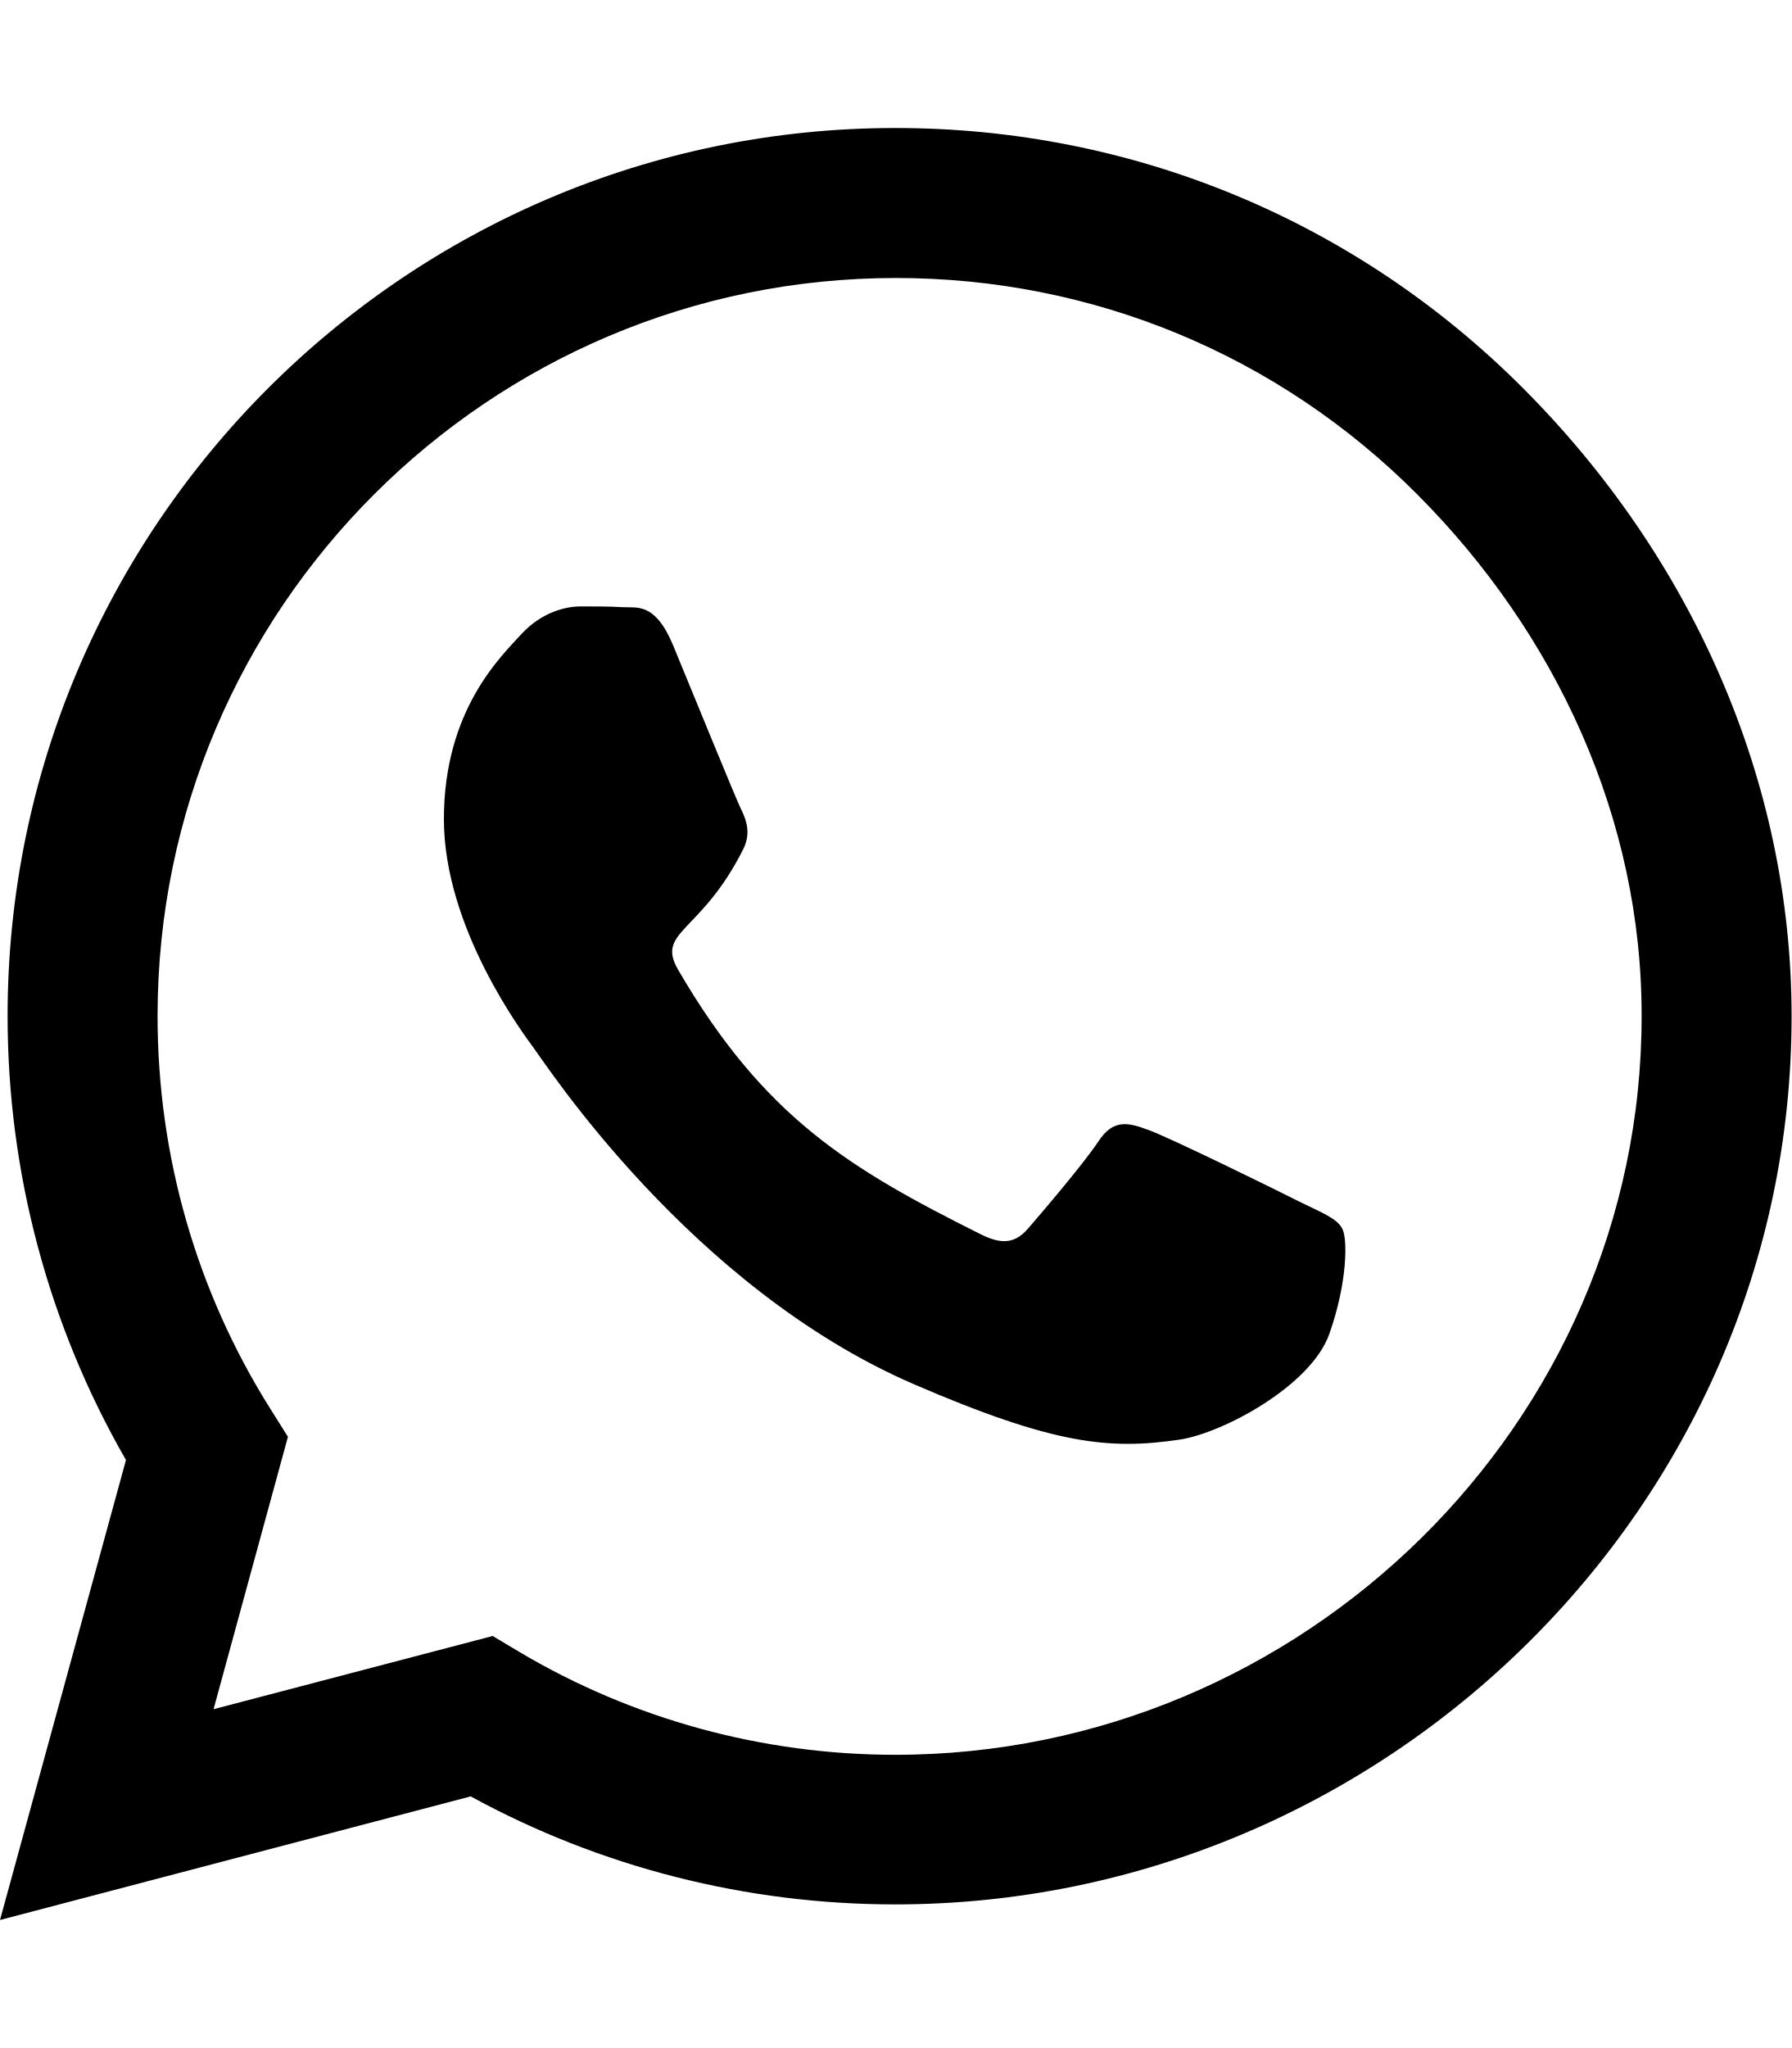
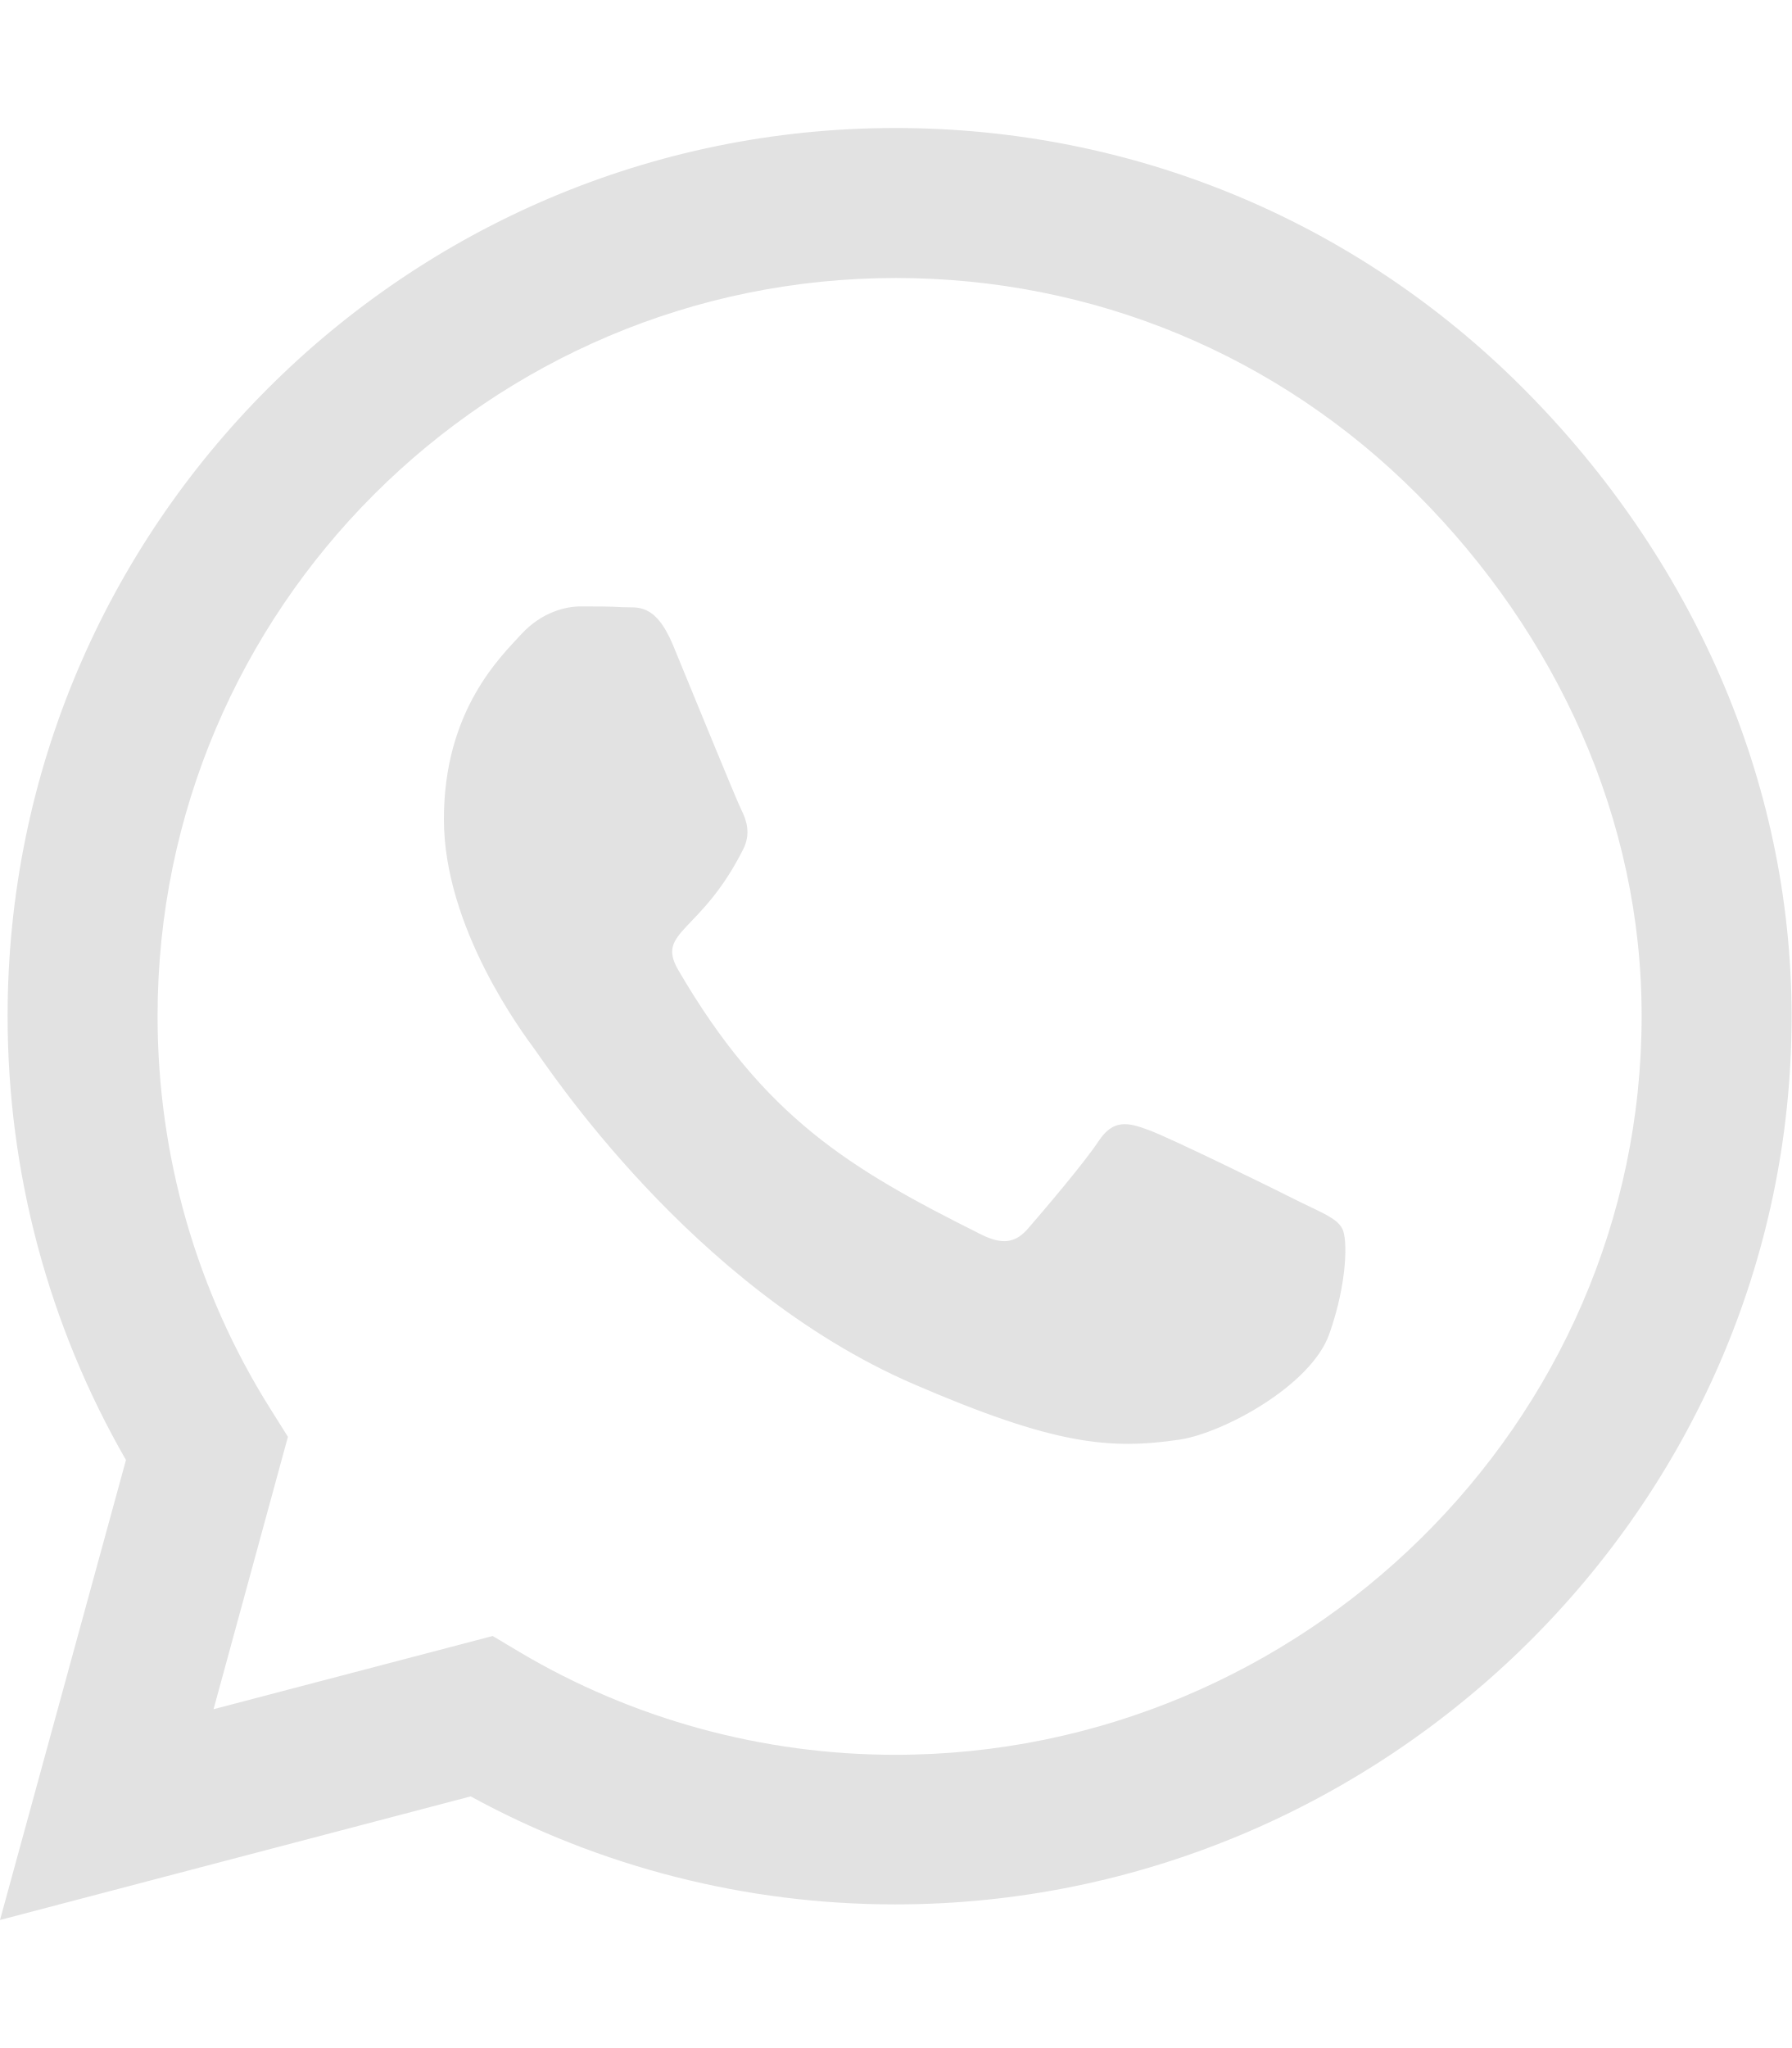
<svg xmlns="http://www.w3.org/2000/svg" aria-hidden="true" focusable="false" data-prefix="fab" data-icon="whatsapp" class="svg-inline--fa fa-whatsapp" role="img" viewBox="0 0 448 512">
-   <path fill="currentColor" d="M380.9 97.1C339 55.1 283.2 32 223.9 32c-122.4 0-222 99.6-222 222 0 39.1 10.2 77.3 29.6 111L0 480l117.7-30.9c32.4 17.7 68.9 27 106.1 27h.1c122.3 0 224.1-99.6 224.1-222 0-59.3-25.2-115-67.1-157zm-157 341.6c-33.2 0-65.7-8.9-94-25.7l-6.7-4-69.8 18.3L72 359.2l-4.4-7c-18.5-29.4-28.2-63.3-28.2-98.2 0-101.7 82.8-184.5 184.6-184.5 49.3 0 95.6 19.2 130.4 54.1 34.8 34.9 56.2 81.2 56.1 130.5 0 101.8-84.9 184.6-186.6 184.6zm101.2-138.2c-5.5-2.8-32.8-16.2-37.9-18-5.1-1.9-8.8-2.8-12.5 2.8-3.7 5.6-14.3 18-17.6 21.8-3.2 3.7-6.5 4.2-12 1.4-32.6-16.3-54-29.1-75.5-66-5.7-9.8 5.7-9.1 16.3-30.3 1.8-3.7 .9-6.9-.5-9.7-1.4-2.8-12.5-30.1-17.1-41.2-4.5-10.8-9.1-9.3-12.5-9.5-3.2-.2-6.9-.2-10.6-.2-3.7 0-9.7 1.4-14.8 6.9-5.1 5.6-19.4 19-19.4 46.3 0 27.3 19.9 53.7 22.6 57.4 2.8 3.7 39.1 59.7 94.8 83.8 35.2 15.2 49 16.5 66.6 13.9 10.7-1.6 32.8-13.4 37.4-26.4 4.6-13 4.6-24.1 3.2-26.4-1.3-2.5-5-3.9-10.5-6.6z" />
+   <path fill="#d5d5d5b3" d="M380.9 97.1C339 55.1 283.2 32 223.9 32c-122.4 0-222 99.6-222 222 0 39.1 10.2 77.3 29.6 111L0 480l117.7-30.9c32.4 17.7 68.9 27 106.1 27h.1c122.3 0 224.1-99.6 224.1-222 0-59.3-25.2-115-67.1-157zm-157 341.6c-33.2 0-65.7-8.9-94-25.7l-6.7-4-69.8 18.3L72 359.2l-4.4-7c-18.5-29.4-28.2-63.3-28.2-98.2 0-101.7 82.8-184.5 184.6-184.5 49.3 0 95.6 19.2 130.4 54.1 34.8 34.9 56.2 81.2 56.1 130.5 0 101.8-84.9 184.6-186.6 184.6zm101.2-138.2c-5.5-2.8-32.8-16.2-37.9-18-5.1-1.9-8.8-2.8-12.5 2.8-3.7 5.6-14.3 18-17.6 21.8-3.2 3.7-6.5 4.2-12 1.4-32.6-16.3-54-29.1-75.5-66-5.7-9.8 5.7-9.1 16.3-30.3 1.8-3.7 .9-6.9-.5-9.7-1.4-2.8-12.5-30.1-17.1-41.2-4.5-10.8-9.1-9.3-12.5-9.5-3.2-.2-6.9-.2-10.6-.2-3.7 0-9.7 1.4-14.8 6.9-5.1 5.6-19.4 19-19.4 46.3 0 27.3 19.9 53.7 22.6 57.4 2.8 3.7 39.1 59.7 94.8 83.8 35.2 15.2 49 16.5 66.6 13.9 10.7-1.6 32.8-13.4 37.4-26.4 4.6-13 4.6-24.1 3.2-26.4-1.3-2.5-5-3.9-10.5-6.6z" />
</svg>
